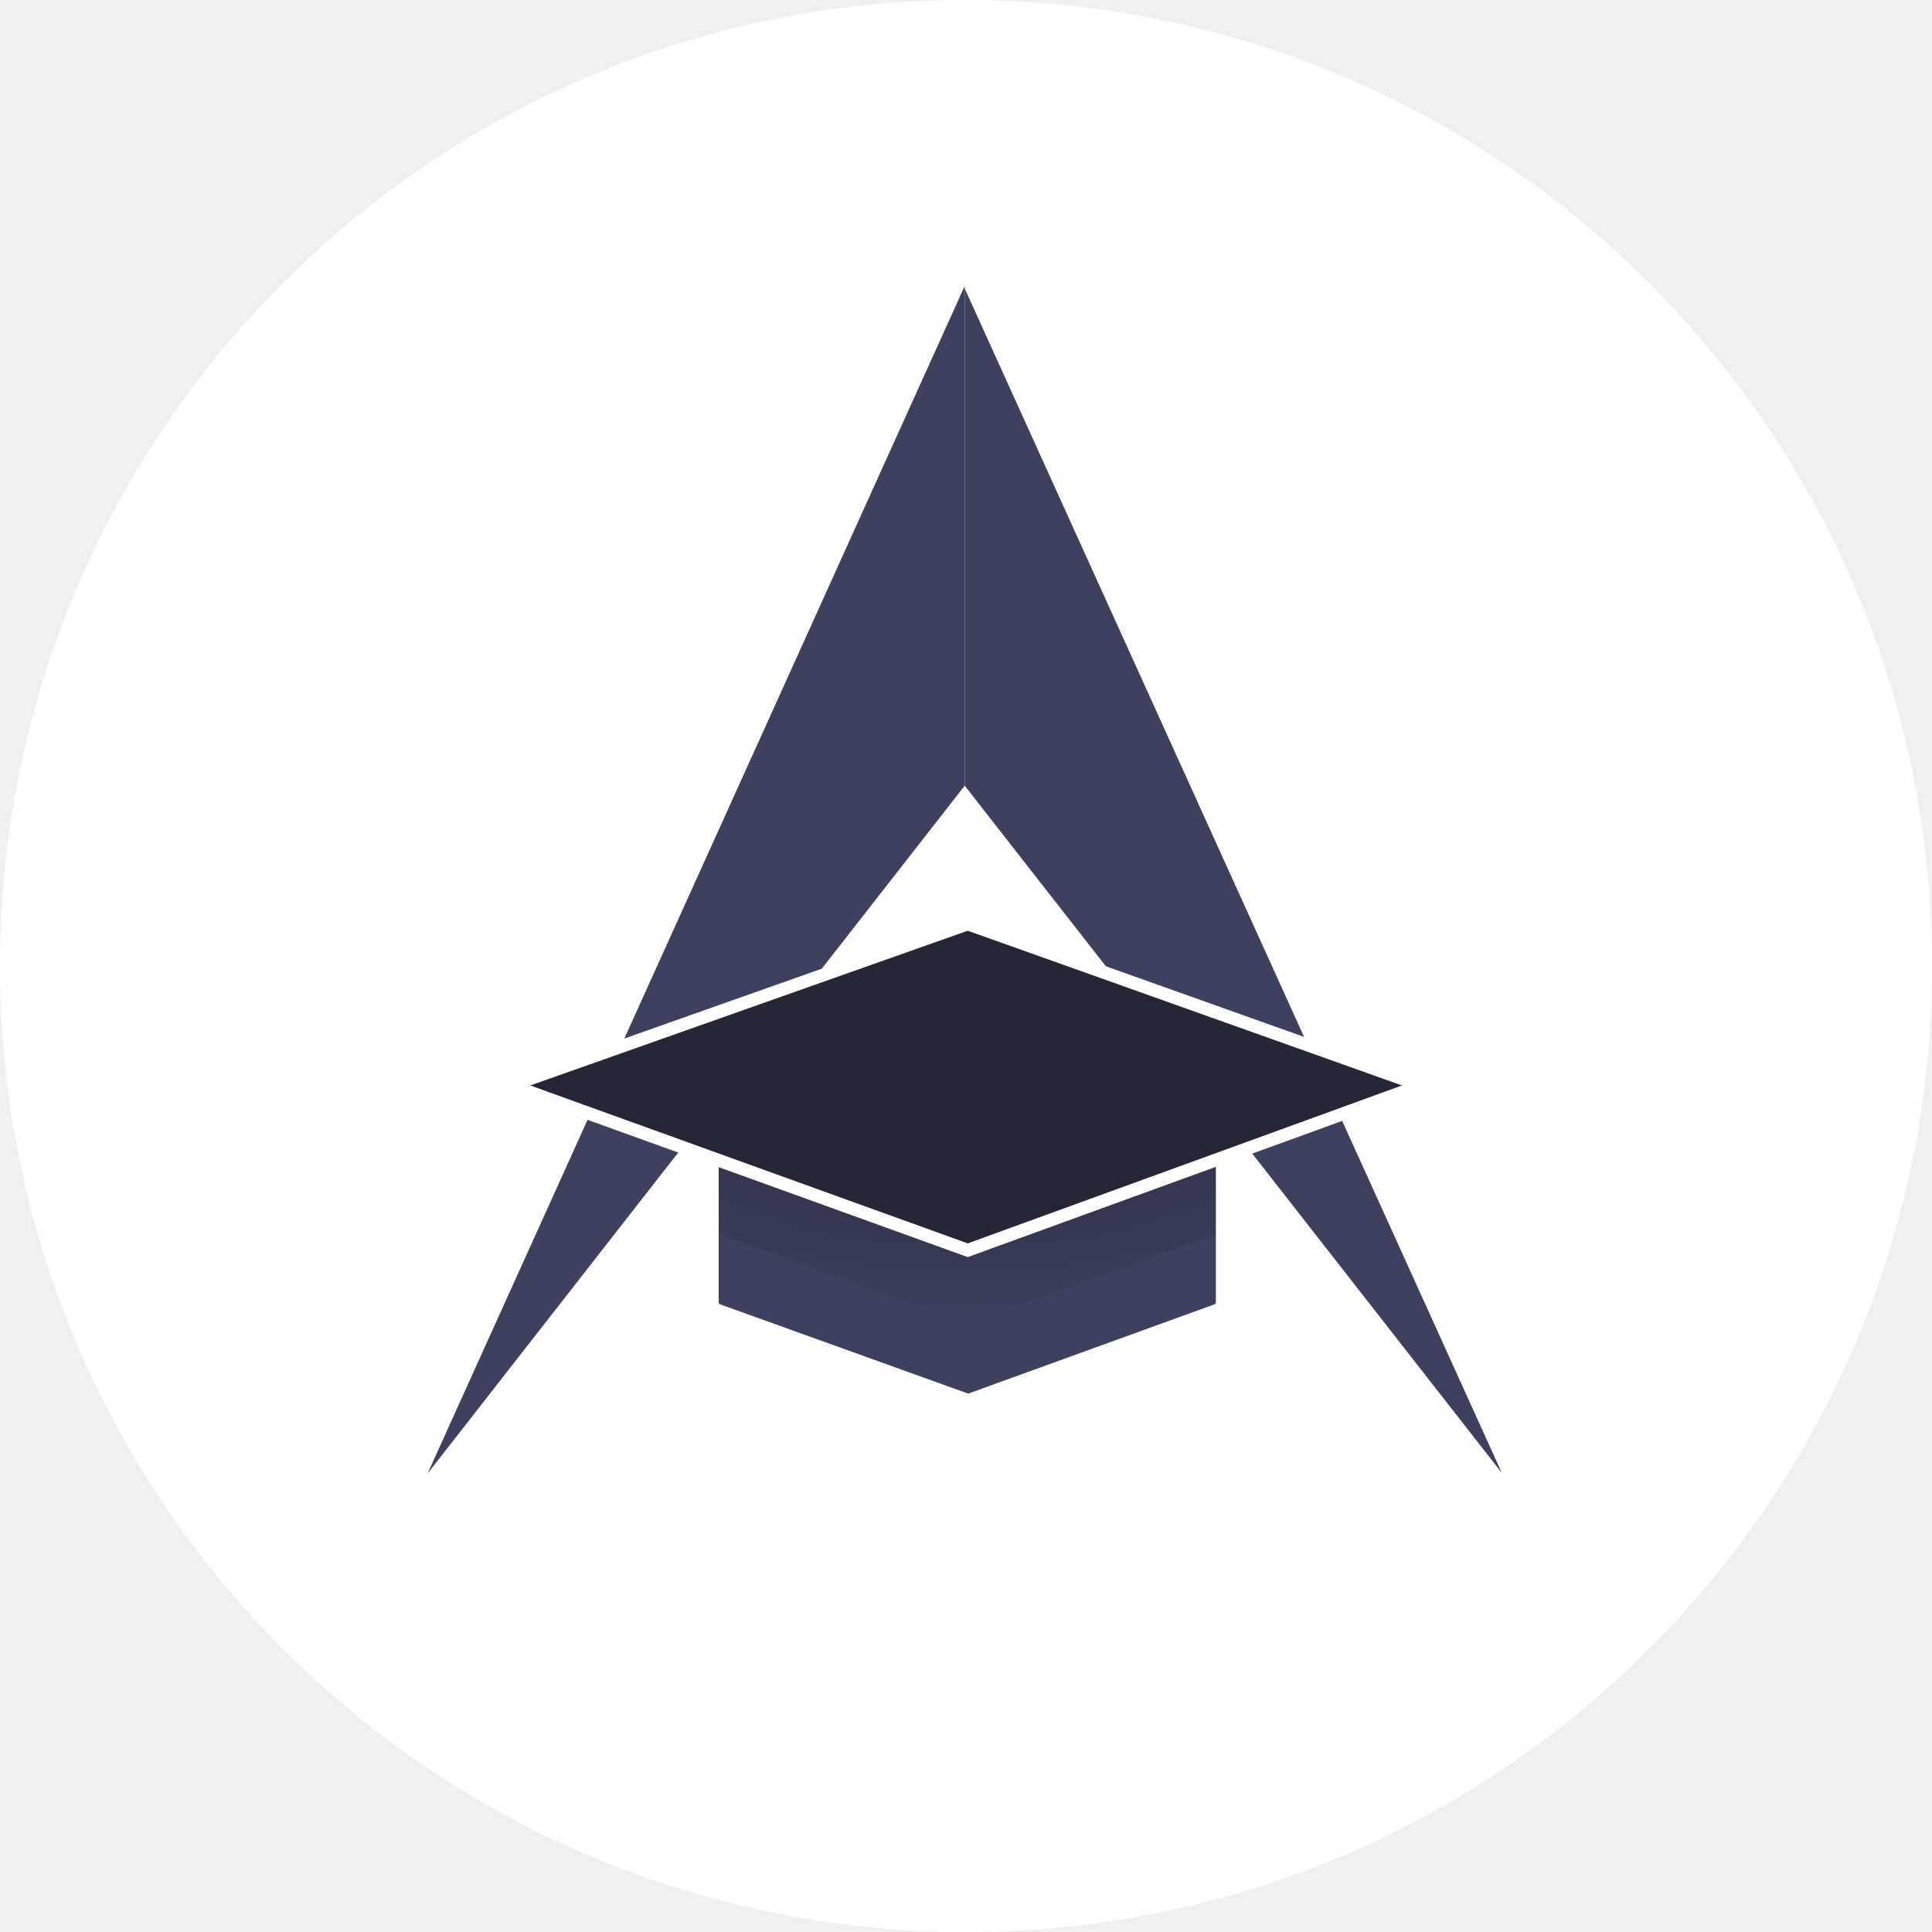
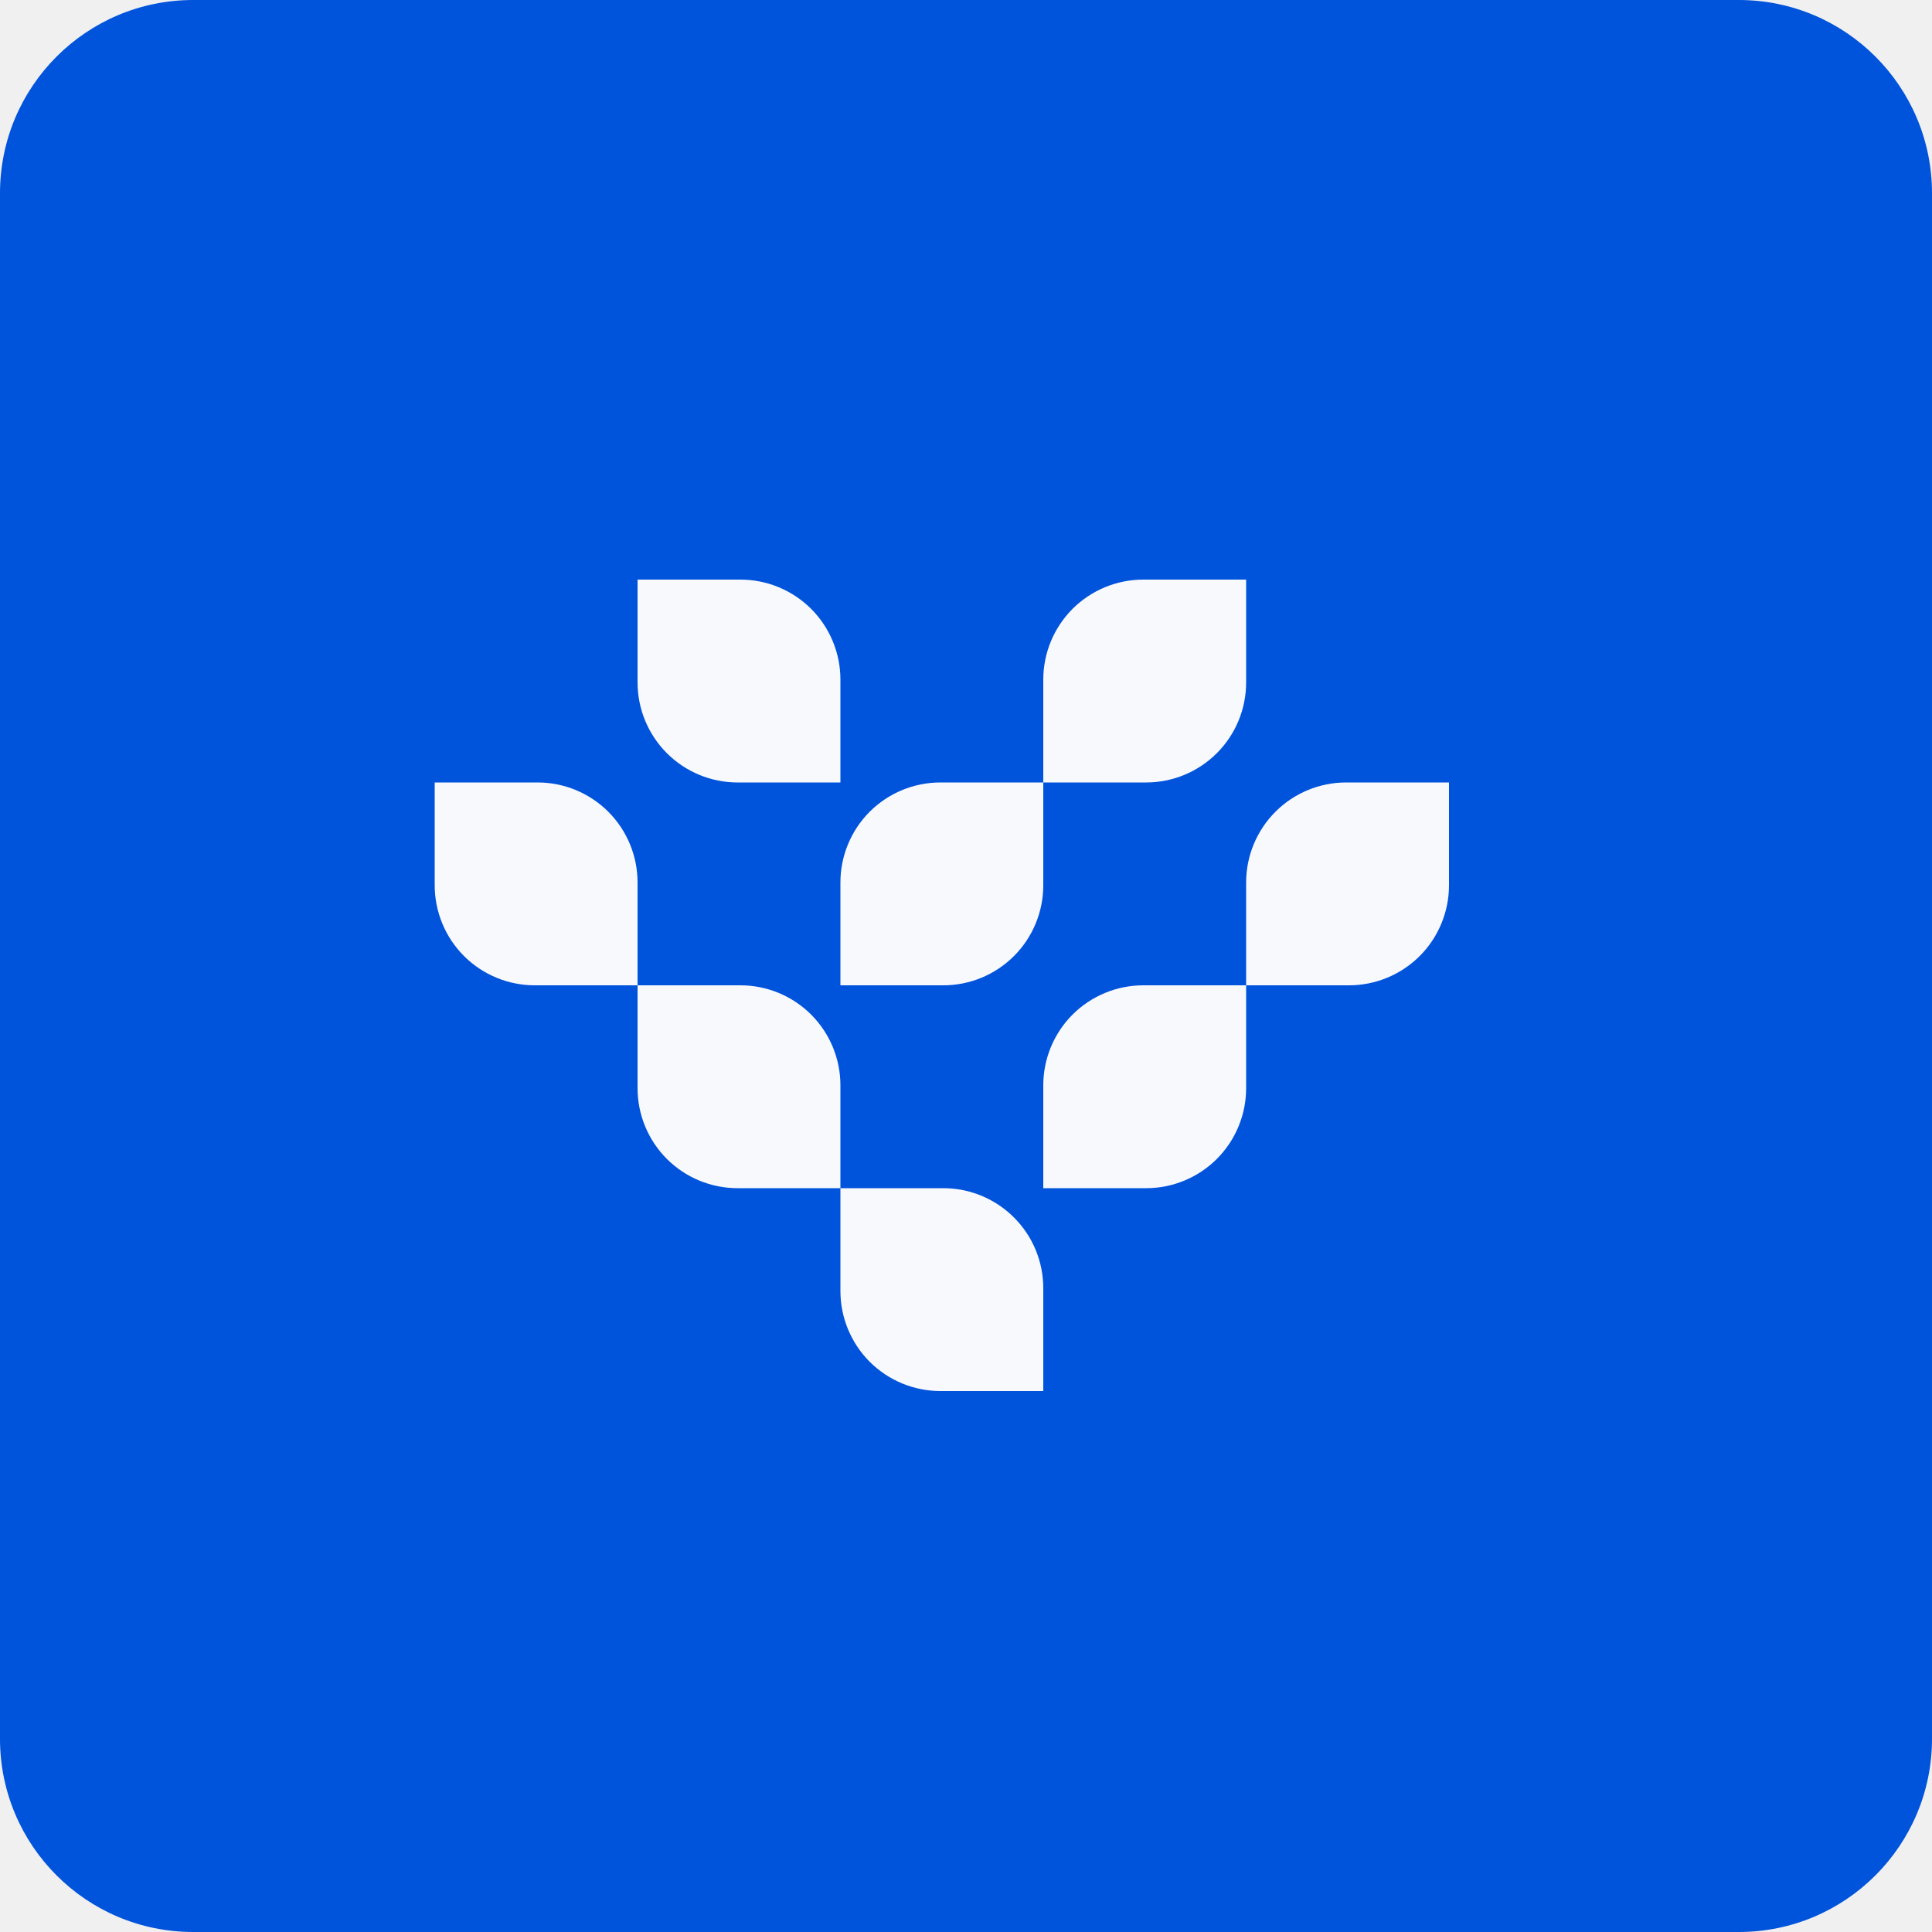
- <svg xmlns="http://www.w3.org/2000/svg" width="750" height="750" viewBox="0 0 750 750" fill="none">
-   <path d="M750 375C750 582.107 582.107 750 375 750C167.893 750 0 582.107 0 375C0 167.893 167.893 0 375 0C582.107 0 750 167.893 750 375Z" fill="white" />
-   <path d="M374.5 111V305L166 572L374.5 111Z" fill="#3E415D" />
-   <path d="M374.5 112V305L583 571.785L374.5 112Z" fill="#3E415D" />
-   <rect x="279" y="412" width="193" height="94" fill="#3E415E" />
-   <path d="M375.854 472L472 506.147L375.854 541L279 506.147L375.854 472Z" fill="#3E415E" />
-   <mask id="mask0_673_139" style="mask-type:alpha" maskUnits="userSpaceOnUse" x="279" y="441" width="193" height="94">
-     <rect x="279" y="441" width="193" height="94" fill="#B9B9B9" />
-   </mask>
-   <g mask="url(#mask0_673_139)">
-     <path d="M376 367.5L579.5 440L376 514L171 440L376 367.5Z" fill="url(#paint0_radial_673_139)" fill-opacity="0.2" />
-   </g>
-   <path d="M198.429 421.348L375.673 358.653L551.62 421.348L375.673 485.341L198.429 421.348Z" fill="#262736" stroke="white" stroke-width="5" />
-   <defs>
-     <radialGradient id="paint0_radial_673_139" cx="0" cy="0" r="1" gradientUnits="userSpaceOnUse" gradientTransform="translate(375.25 440.75) rotate(90) scale(73.25 204.25)">
-       <stop offset="0.339" />
-       <stop offset="1" stop-opacity="0" />
-     </radialGradient>
-   </defs>
+ <svg xmlns="http://www.w3.org/2000/svg" width="40" height="40" viewBox="0 0 40 40" fill="none">
+   <rect width="40" height="40" rx="4" fill="#0053DB" />
+   <path d="M17.4 18.27C17.4 17.721 17.618 17.195 18.006 16.806C18.395 16.418 18.921 16.2 19.47 16.2H21.6V18.329C21.6 18.878 21.382 19.405 20.994 19.793C20.605 20.182 20.079 20.4 19.53 20.4H17.4V18.27ZM17.4 14.07C17.4 13.521 17.182 12.995 16.794 12.606C16.405 12.218 15.879 12 15.33 12H13.2V14.129C13.2 14.678 13.418 15.205 13.806 15.593C14.195 15.982 14.721 16.2 15.27 16.2H17.4V14.07ZM21.6 14.07C21.6 13.521 21.818 12.995 22.206 12.606C22.595 12.218 23.121 12 23.67 12H25.8V14.129C25.8 14.678 25.582 15.205 25.194 15.593C24.805 15.982 24.279 16.2 23.73 16.2L21.6 16.2V14.07ZM21.6 26.67C21.6 26.121 21.382 25.595 20.994 25.207C20.605 24.818 20.079 24.6 19.53 24.6H17.4V26.73C17.4 27.279 17.618 27.805 18.006 28.194C18.395 28.582 18.921 28.8 19.47 28.8H21.6V26.67ZM17.4 22.47C17.4 21.921 17.182 21.395 16.794 21.006C16.405 20.618 15.879 20.4 15.33 20.4H13.2V22.529C13.2 23.079 13.418 23.605 13.806 23.994C14.195 24.382 14.721 24.6 15.27 24.6L17.4 24.6V22.47ZM21.6 22.47C21.6 21.921 21.818 21.395 22.206 21.006C22.595 20.618 23.121 20.4 23.67 20.4H25.8V22.529C25.8 23.079 25.582 23.605 25.194 23.994C24.805 24.382 24.279 24.6 23.73 24.6H21.6V22.47ZM25.8 18.27C25.8 17.721 26.018 17.195 26.407 16.806C26.795 16.418 27.321 16.2 27.87 16.2H30V18.329C30 18.601 29.946 18.87 29.842 19.122C29.738 19.373 29.586 19.601 29.394 19.793C29.201 19.986 28.973 20.138 28.722 20.242C28.471 20.346 28.201 20.4 27.93 20.4L25.8 20.4V18.27ZM13.2 18.27C13.2 17.721 12.982 17.195 12.594 16.806C12.205 16.418 11.679 16.2 11.13 16.2H9V18.329C9 18.601 9.054 18.87 9.158 19.122C9.262 19.373 9.414 19.601 9.606 19.793C9.799 19.986 10.027 20.138 10.278 20.242C10.529 20.346 10.799 20.4 11.07 20.4L13.2 20.4V18.27Z" fill="#F8F9FD" />
</svg>
